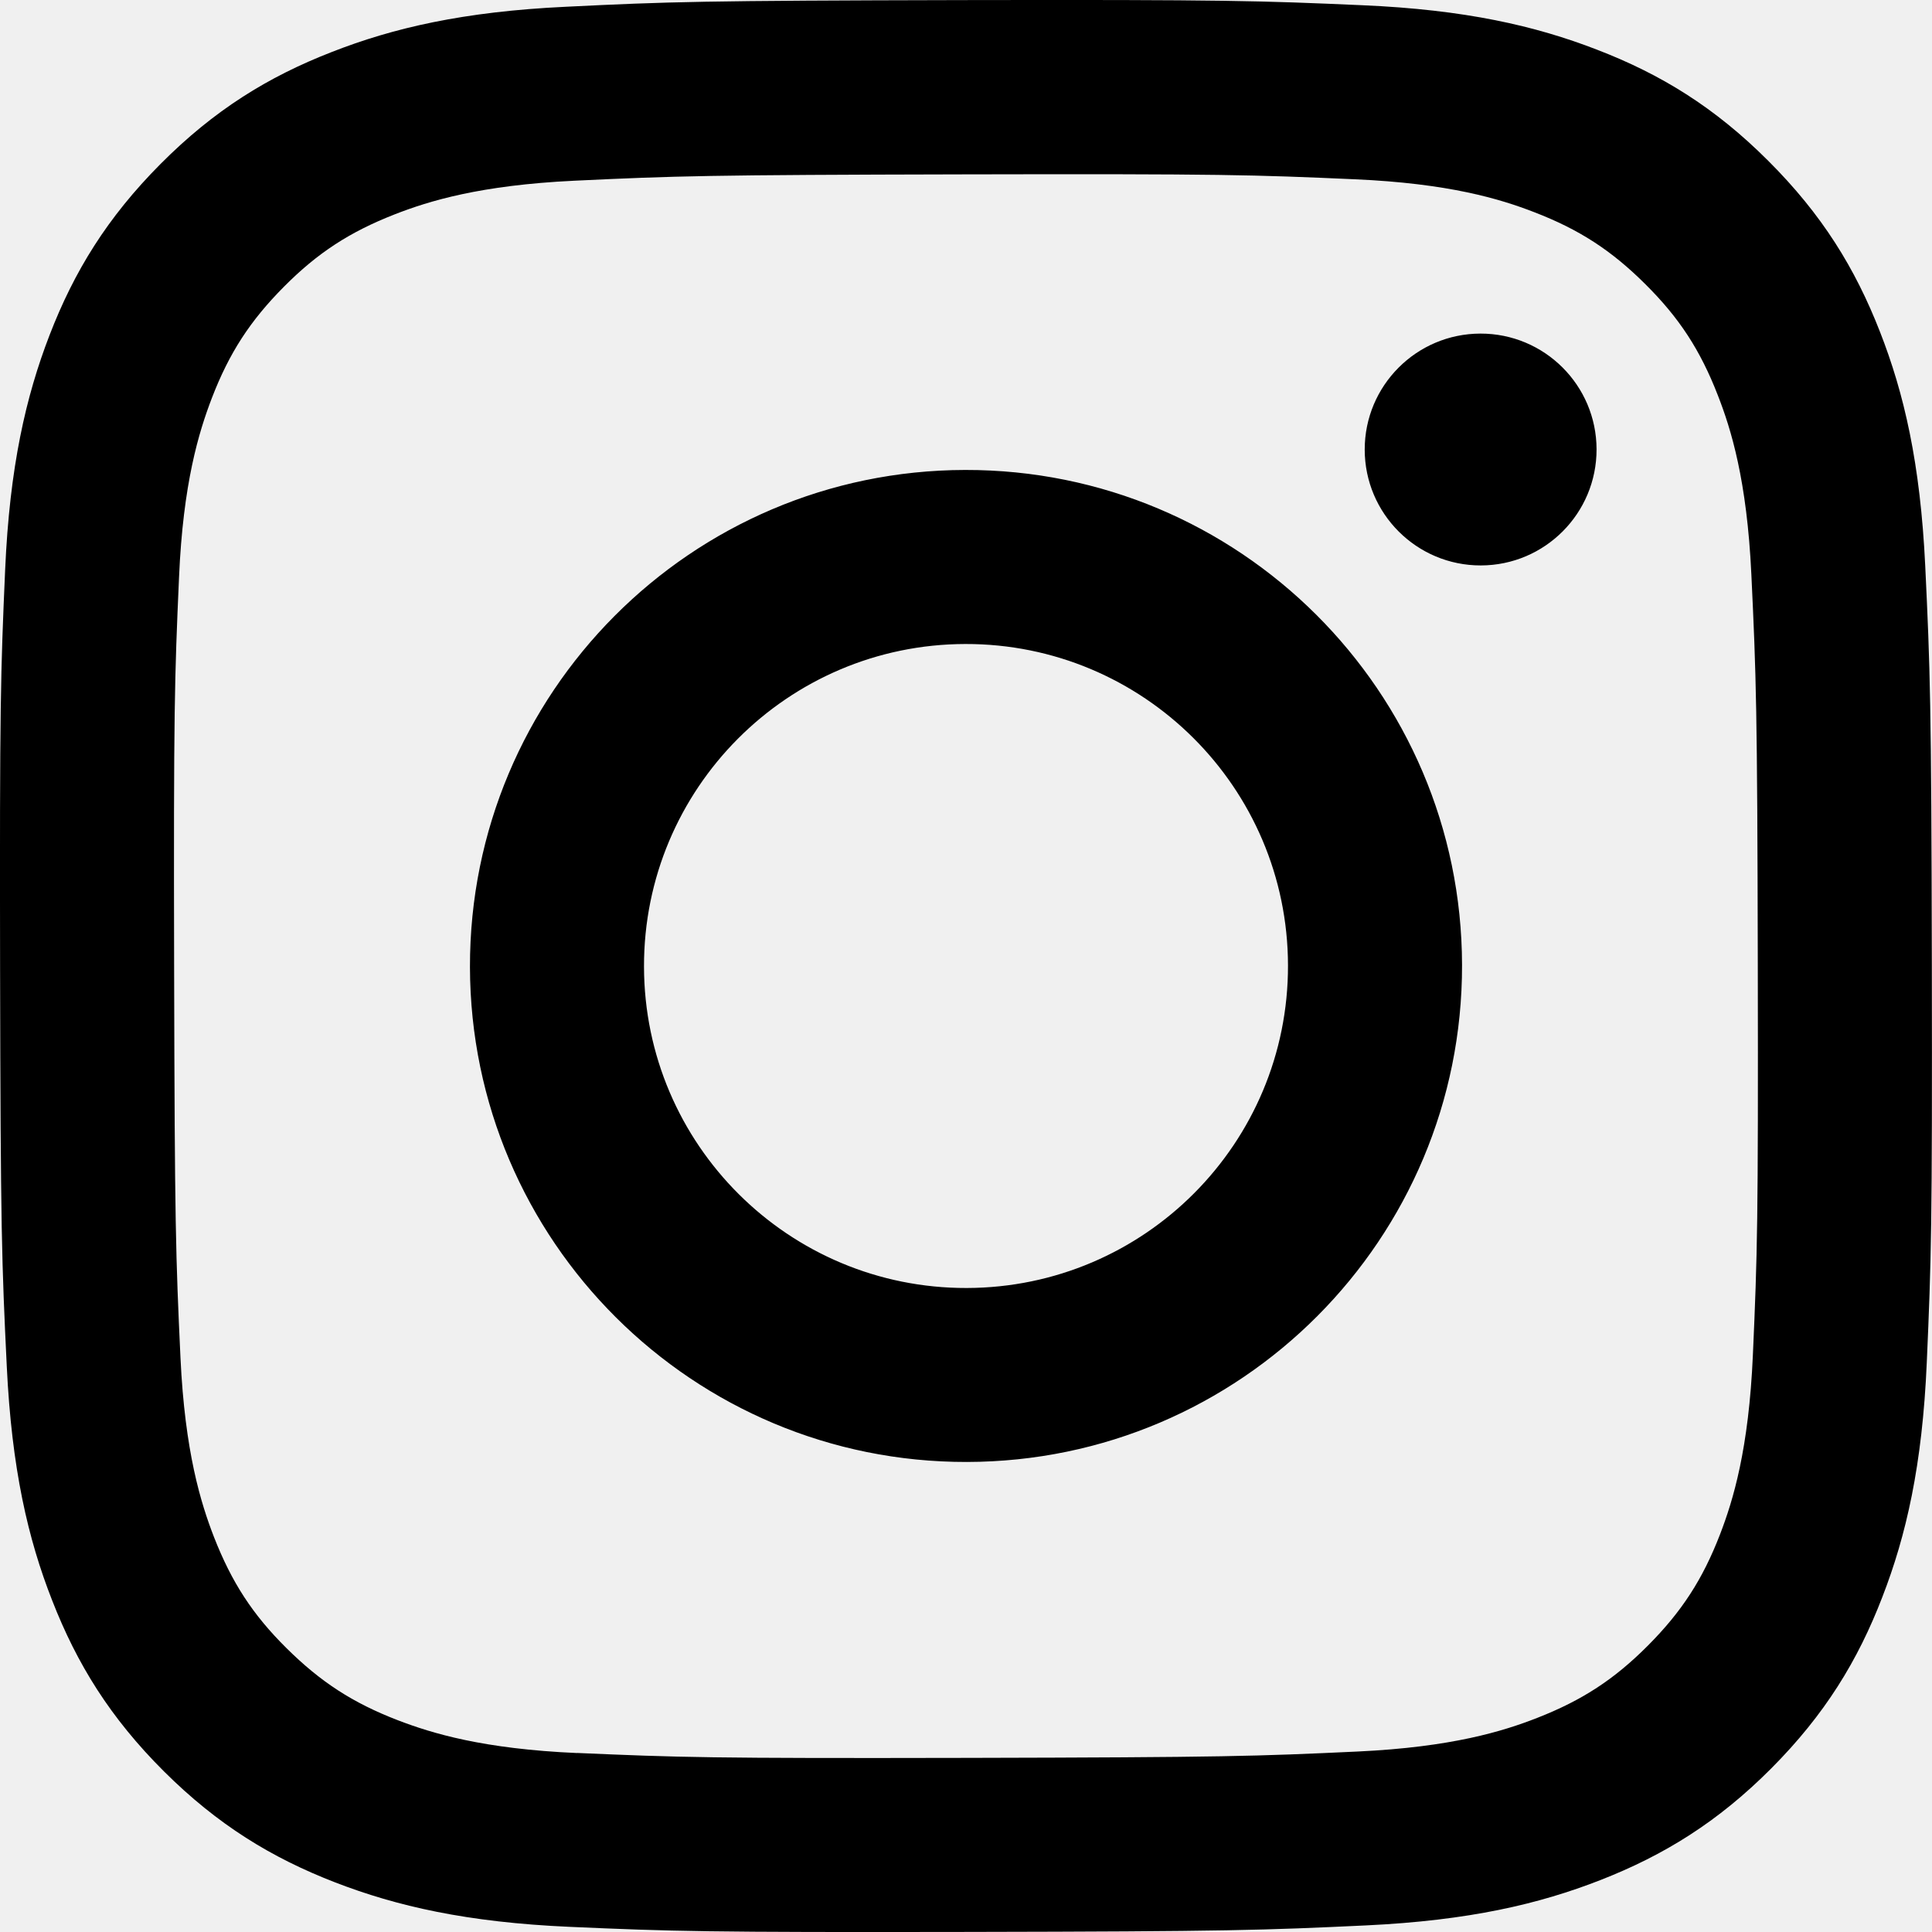
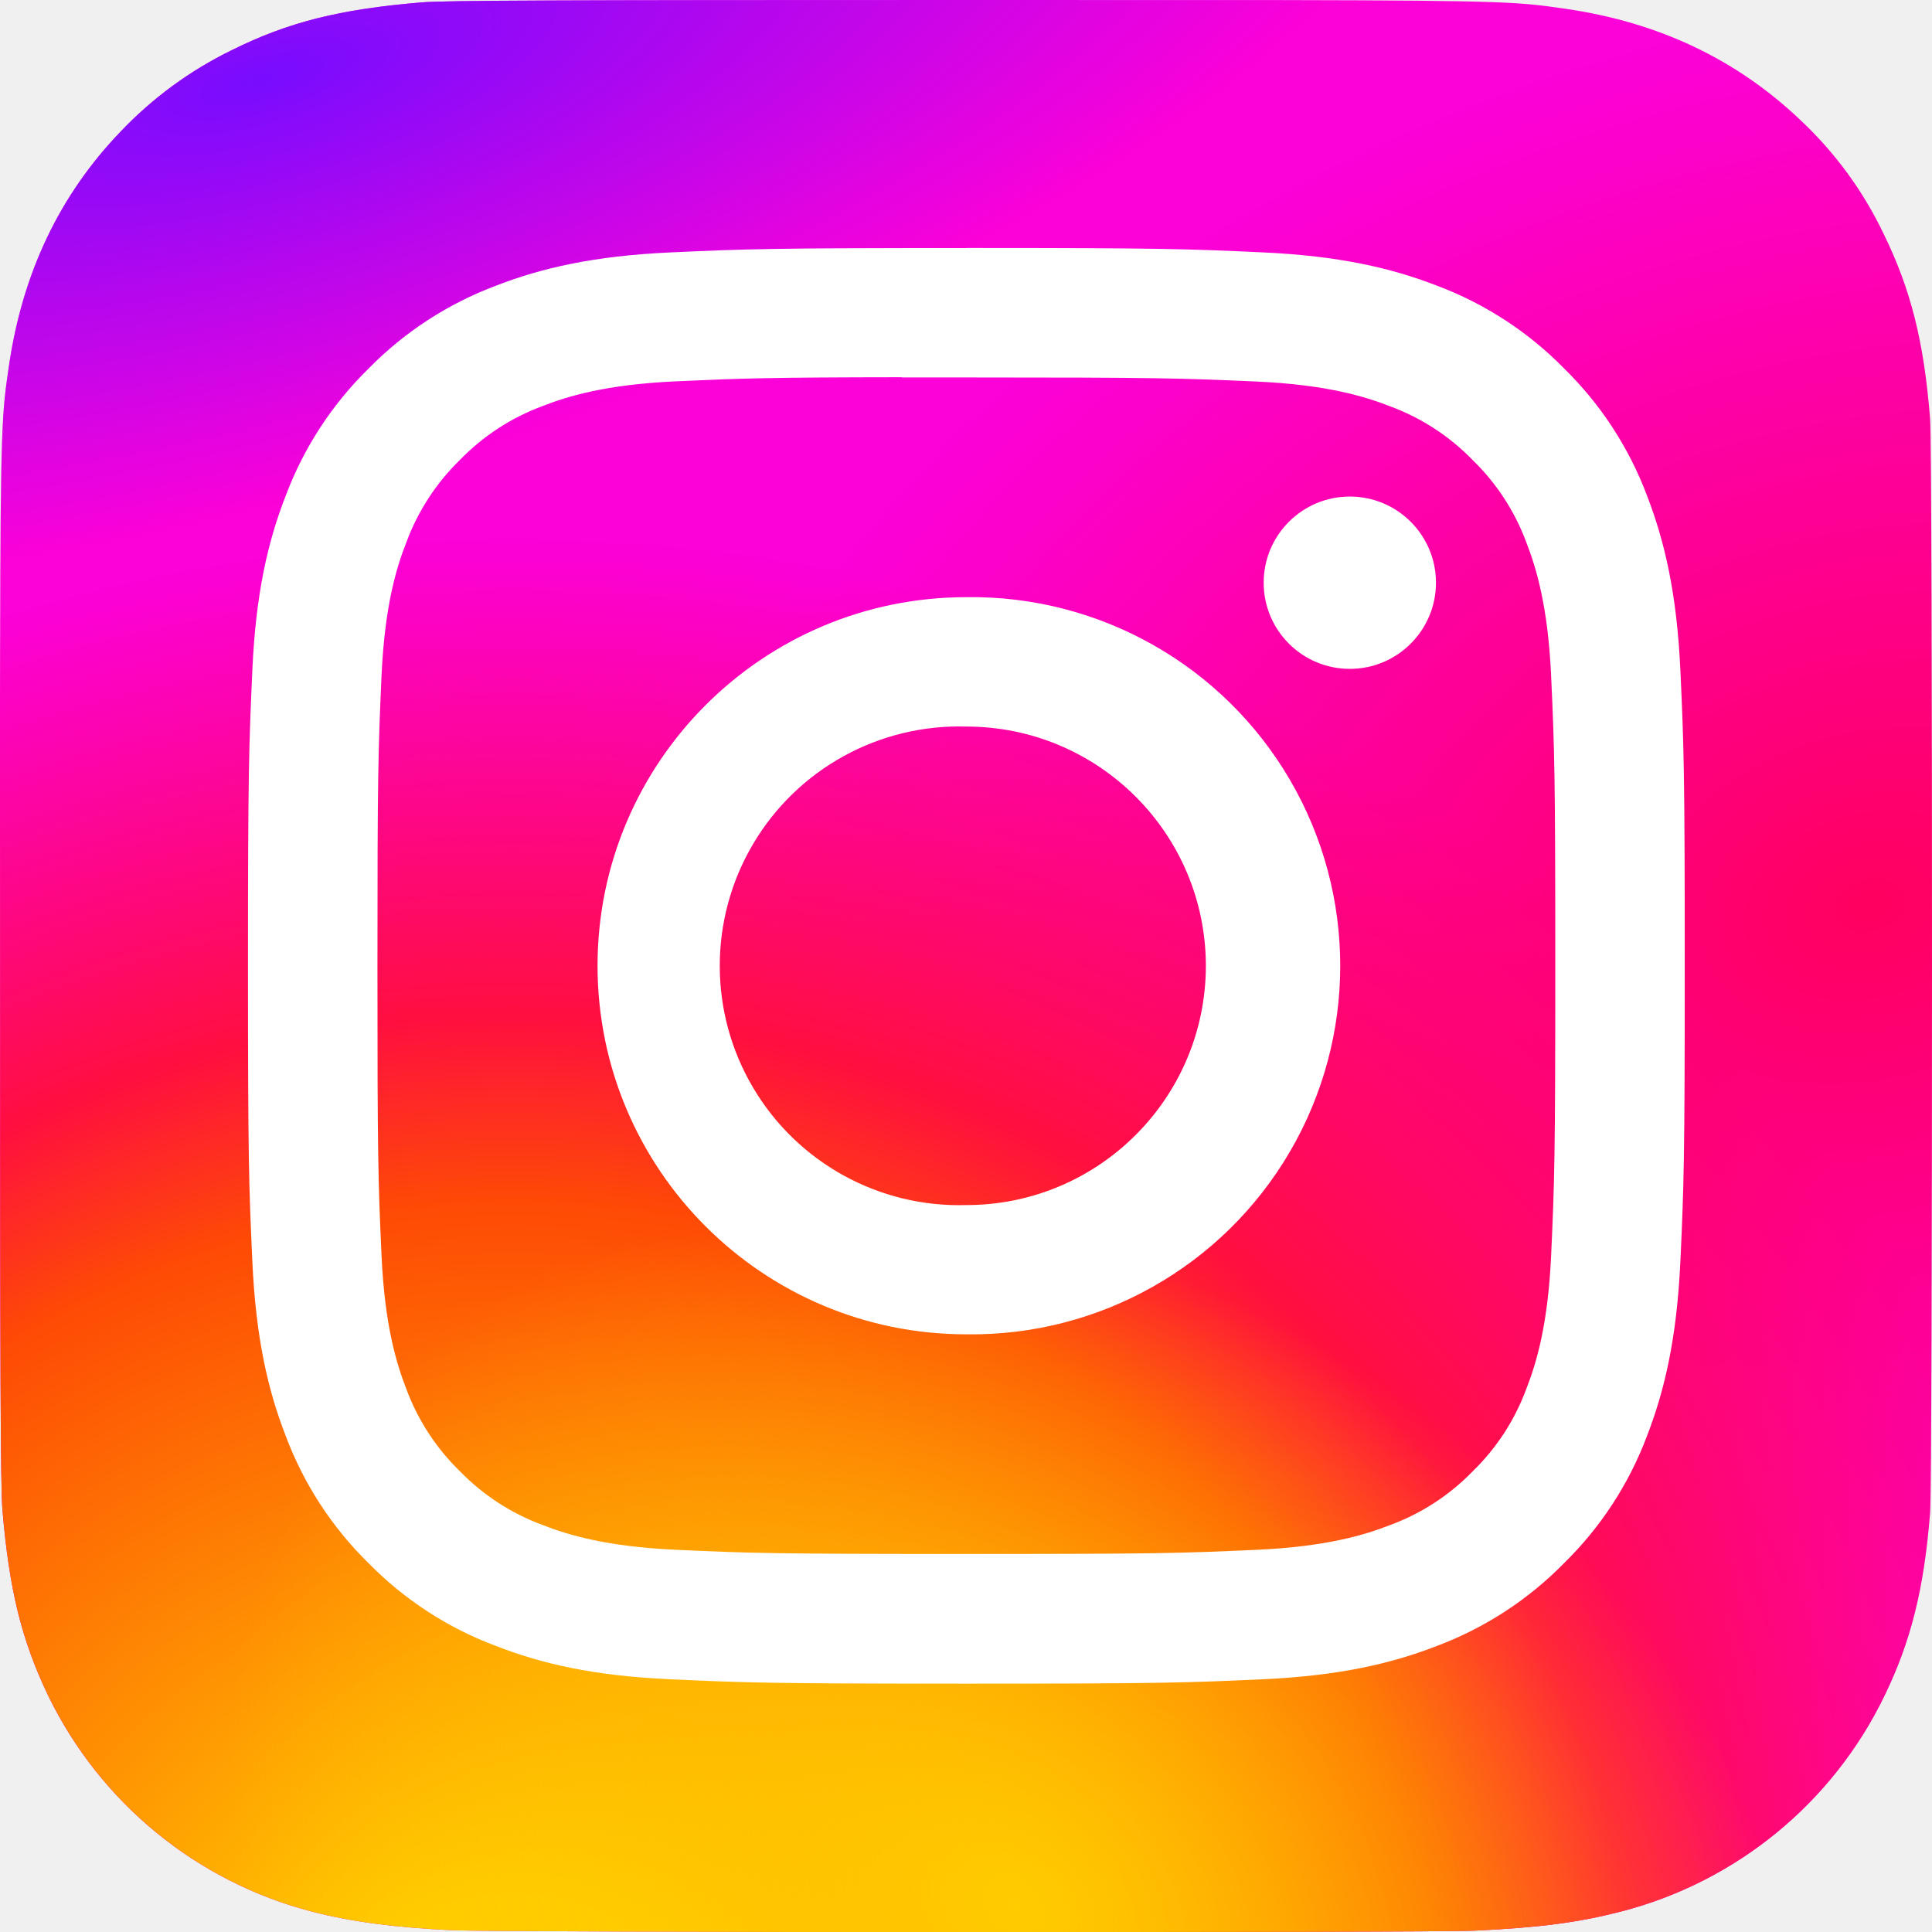
- <svg xmlns="http://www.w3.org/2000/svg" viewBox="0 0 24 24" fill="currentColor" role="img" aria-label="Instagram">
-   <path d="M7.03.084c-1.277.06-2.149.264-2.911.563-.789.307-1.458.72-2.123 1.388-.665.668-1.075 1.337-1.38 2.127-.295.764-.496 1.637-.552 2.914-.056 1.278-.069 1.688-.063 4.947.006 3.259.021 3.667.083 4.947.061 1.276.264 2.148.564 2.911.308.789.72 1.457 1.388 2.123.668.665 1.337 1.074 2.128 1.38.763.295 1.636.496 2.913.552 1.277.056 1.688.069 4.946.063 3.258-.006 3.668-.021 4.948-.081 1.28-.061 2.147-.265 2.91-.563.789-.309 1.458-.72 2.123-1.388.665-.668 1.075-1.338 1.379-2.128.296-.763.497-1.636.552-2.912.056-1.281.069-1.69.063-4.948-.006-3.258-.021-3.667-.082-4.947-.061-1.28-.264-2.149-.563-2.912-.308-.789-.72-1.457-1.388-2.123C21.298 1.33 20.628.921 19.838.617 19.074.321 18.202.12 16.924.065 15.647.009 15.236-.005 11.977.001 8.718.008 8.31.021 7.03.084m.14 21.693c-1.17-.051-1.805-.245-2.229-.408-.561-.216-.96-.477-1.382-.895-.422-.418-.681-.819-.9-1.378-.164-.423-.362-1.058-.417-2.228-.059-1.264-.072-1.644-.079-4.848-.007-3.204.005-3.583.061-4.848.05-1.169.246-1.805.408-2.228.216-.561.476-.96.895-1.382.419-.422.818-.681 1.378-.9.423-.165 1.058-.361 2.227-.417 1.266-.06 1.645-.072 4.848-.079 3.203-.007 3.583.005 4.849.061 1.169.051 1.805.244 2.228.408.561.216.96.475 1.382.895.422.419.682.818.9 1.379.165.422.362 1.056.417 2.226.06 1.266.074 1.645.08 4.848.006 3.203-.005 3.583-.061 4.848-.051 1.17-.245 1.806-.408 2.229-.216.56-.476.96-.895 1.381-.419.421-.818.681-1.378.9-.422.165-1.058.362-2.226.417-1.266.059-1.645.072-4.849.079-3.204.007-3.583-.006-4.848-.061M16.953 5.586A1.44 1.44 0 1 0 18.39 4.144a1.44 1.44 0 0 0-1.437 1.442M5.838 12.012c.007 3.403 2.771 6.156 6.173 6.149 3.403-.006 6.157-2.77 6.151-6.173-.006-3.403-2.771-6.157-6.174-6.15-3.403.007-6.156 2.771-6.15 6.174M8 12.008a4 4 0 1 1 4.008 3.992A4 4 0 0 1 8 12.008" />
+ <svg xmlns="http://www.w3.org/2000/svg" xmlns:xlink="http://www.w3.org/1999/xlink" viewBox="0 0 264.58 264.58">
+   <defs>
+     <radialGradient xlink:href="#a" id="f" cx="158.43" cy="578.09" r="52.35" fx="158.43" fy="578.09" gradientTransform="matrix(0 -4.03418 4.28018 0 -2332.23 942.24)" gradientUnits="userSpaceOnUse" />
+     <radialGradient xlink:href="#b" id="g" cx="172.62" cy="600.69" r="65" fx="172.62" fy="600.69" gradientTransform="rotate(-59.87 -448.72 683.2)scale(1.34356 1.74916)" gradientUnits="userSpaceOnUse" />
+     <radialGradient xlink:href="#c" id="h" cx="144.01" cy="51.34" r="67.08" fx="144.01" fy="51.34" gradientTransform="rotate(164.27 234.32 18.9)scale(2.49219 .84909)" gradientUnits="userSpaceOnUse" />
+     <radialGradient xlink:href="#d" id="e" cx="199.79" cy="628.44" r="52.35" fx="199.79" fy="628.44" gradientTransform="rotate(164.25 577.79 780.16)scale(3.2292 2.32649)" gradientUnits="userSpaceOnUse" />
+     <linearGradient id="d">
+       <stop offset="0" stop-color="#ff005f" />
+       <stop offset="1" stop-color="#fc01d8" />
+     </linearGradient>
+     <linearGradient id="c">
+       <stop offset="0" stop-color="#780cff" />
+       <stop offset="1" stop-color="#820bff" stop-opacity="0" />
+     </linearGradient>
+     <linearGradient id="b">
+       <stop offset="0" stop-color="#fc0" />
+       <stop offset="1" stop-color="#fc0" stop-opacity="0" />
+     </linearGradient>
+     <linearGradient id="a">
+       <stop offset="0" stop-color="#fc0" />
+       <stop offset=".12" stop-color="#fc0" />
+       <stop offset=".57" stop-color="#fe4a05" />
+       <stop offset=".69" stop-color="#ff0f3f" />
+       <stop offset="1" stop-color="#fe0657" stop-opacity="0" />
+     </linearGradient>
+   </defs>
+   <path fill="url(#e)" d="M204.15 18.14c-55.23 0-71.38.06-74.52.32-11.34.94-18.39 2.73-26.07 6.55a53 53 0 0 0-15.2 11.13c-8.4 8.72-13.48 19.44-15.33 32.19-.9 6.19-1.15 7.45-1.2 39.05-.03 10.54 0 24.4 0 43 0 55.2.06 71.34.32 74.48.92 11.03 2.65 17.97 6.3 25.56a55.7 55.7 0 0 0 36.13 29.52c5.45 1.4 11.47 2.18 19.2 2.54 3.28.14 36.67.25 70.09.25 33.41 0 66.82-.04 70.02-.2 8.95-.43 14.15-1.13 19.9-2.61a55.4 55.4 0 0 0 36.12-29.58c3.59-7.4 5.41-14.61 6.23-25.07.18-2.28.26-38.62.26-74.92s-.08-72.58-.26-74.86c-.84-10.63-2.66-17.77-6.36-25.32a52 52 0 0 0-11.33-15.52c-8.75-8.36-19.45-13.45-32.2-15.3-6.19-.89-7.42-1.15-39.04-1.2z" transform="translate(-71.82 -18.14)" />
+   <path fill="url(#f)" d="M204.15 18.14c-55.23 0-71.38.06-74.52.32-11.34.94-18.39 2.73-26.07 6.55a53 53 0 0 0-15.2 11.13c-8.4 8.72-13.48 19.44-15.33 32.19-.9 6.19-1.15 7.45-1.2 39.05-.03 10.54 0 24.4 0 43 0 55.2.06 71.34.32 74.48.92 11.03 2.65 17.97 6.3 25.56a55.7 55.7 0 0 0 36.13 29.52c5.45 1.4 11.47 2.18 19.2 2.54 3.28.14 36.67.25 70.09.25 33.41 0 66.82-.04 70.02-.2 8.95-.43 14.15-1.13 19.9-2.61a55.4 55.4 0 0 0 36.12-29.58c3.59-7.4 5.41-14.61 6.23-25.07.18-2.28.26-38.62.26-74.92s-.08-72.58-.26-74.86c-.84-10.63-2.66-17.77-6.36-25.32a52 52 0 0 0-11.33-15.52c-8.75-8.36-19.45-13.45-32.2-15.3-6.19-.89-7.42-1.15-39.04-1.2z" transform="translate(-71.82 -18.14)" />
+   <path fill="url(#g)" d="M204.15 18.14c-55.23 0-71.38.06-74.52.32-11.34.94-18.39 2.73-26.07 6.55a53 53 0 0 0-15.2 11.13c-8.4 8.72-13.48 19.44-15.33 32.19-.9 6.19-1.15 7.45-1.2 39.05-.03 10.54 0 24.4 0 43 0 55.2.06 71.34.32 74.48.92 11.03 2.65 17.97 6.3 25.56a55.7 55.7 0 0 0 36.13 29.52c5.45 1.4 11.47 2.18 19.2 2.54 3.28.14 36.67.25 70.09.25 33.41 0 66.82-.04 70.02-.2 8.95-.43 14.15-1.13 19.9-2.61a55.4 55.4 0 0 0 36.12-29.58c3.59-7.4 5.41-14.61 6.23-25.07.18-2.28.26-38.62.26-74.92s-.08-72.58-.26-74.86c-.84-10.63-2.66-17.77-6.36-25.32a52 52 0 0 0-11.33-15.52c-8.75-8.36-19.45-13.45-32.2-15.3-6.19-.89-7.42-1.15-39.04-1.2z" transform="translate(-71.82 -18.14)" />
+   <path fill="url(#h)" d="M204.15 18.14c-55.23 0-71.38.06-74.52.32-11.34.94-18.39 2.73-26.07 6.55a53 53 0 0 0-15.2 11.13c-8.4 8.72-13.48 19.44-15.33 32.19-.9 6.19-1.15 7.45-1.2 39.05-.03 10.54 0 24.4 0 43 0 55.2.06 71.34.32 74.48.92 11.03 2.65 17.97 6.3 25.56a55.7 55.7 0 0 0 36.13 29.52c5.45 1.4 11.47 2.18 19.2 2.54 3.28.14 36.67.25 70.09.25 33.41 0 66.82-.04 70.02-.2 8.95-.43 14.15-1.13 19.9-2.61a55.4 55.4 0 0 0 36.12-29.58c3.59-7.4 5.41-14.61 6.23-25.07.18-2.28.26-38.62.26-74.92s-.08-72.58-.26-74.86c-.84-10.63-2.66-17.77-6.36-25.32a52 52 0 0 0-11.33-15.52c-8.75-8.36-19.45-13.45-32.2-15.3-6.19-.89-7.42-1.15-39.04-1.2z" transform="translate(-71.82 -18.14)" />
+   <path fill="#fff" d="M132.35 33.97c-26.72 0-30.07.12-40.57.6-10.47.48-17.62 2.13-23.87 4.56a48 48 0 0 0-17.43 11.34 48 48 0 0 0-11.35 17.41c-2.44 6.25-4.1 13.4-4.57 23.86-.47 10.49-.6 13.84-.6 40.53s.12 30.04.6 40.53c.48 10.46 2.14 17.6 4.57 23.85a48 48 0 0 0 11.34 17.42A48 48 0 0 0 67.9 225.4c6.26 2.44 13.41 4.1 23.88 4.57 10.5.48 13.85.6 40.56.6s30.06-.12 40.56-.6c10.47-.48 17.63-2.13 23.89-4.57a48 48 0 0 0 17.41-11.34 48 48 0 0 0 11.35-17.41c2.42-6.25 4.08-13.4 4.57-23.86.48-10.49.6-13.83.6-40.53s-.12-30.04-.6-40.53c-.49-10.46-2.15-17.6-4.57-23.86a48 48 0 0 0-11.35-17.41 48 48 0 0 0-17.42-11.34c-6.27-2.43-13.42-4.08-23.9-4.56-10.49-.48-13.83-.6-40.56-.6zm-8.83 17.72h8.82c26.27 0 29.38.1 39.76.56 9.59.44 14.8 2.04 18.26 3.39a30.4 30.4 0 0 1 11.3 7.35 30.5 30.5 0 0 1 7.37 11.3c1.34 3.46 2.95 8.67 3.39 18.25.47 10.36.57 13.48.57 39.71s-.1 29.35-.57 39.71c-.44 9.58-2.05 14.79-3.4 18.25a30.4 30.4 0 0 1-7.35 11.29 30.4 30.4 0 0 1-11.3 7.35c-3.47 1.35-8.68 2.95-18.27 3.39-10.37.47-13.49.57-39.75.57-26.27 0-29.38-.1-39.76-.57-9.59-.44-14.8-2.04-18.26-3.39A30.5 30.5 0 0 1 63 201.5a30.5 30.5 0 0 1-7.36-11.3c-1.34-3.46-2.95-8.66-3.39-18.25-.47-10.36-.56-13.47-.56-39.72s.1-29.35.56-39.71c.44-9.59 2.04-14.79 3.4-18.25A30.5 30.5 0 0 1 63 62.97a30.5 30.5 0 0 1 11.32-7.37c3.47-1.35 8.67-2.94 18.26-3.38 9.08-.41 12.6-.54 30.93-.56zM184.86 68a11.8 11.8 0 1 0-.01 23.6 11.8 11.8 0 0 0 0-23.6zm-52.52 13.78a50.5 50.5 0 0 0-50.51 50.48 50.5 50.5 0 0 0 50.52 50.47 50.48 50.48 0 1 0 0-100.95zm0 17.72a32.8 32.8 0 0 1 32.8 32.76 32.8 32.8 0 0 1-32.8 32.77 32.78 32.78 0 1 1 0-65.53" />
</svg>
